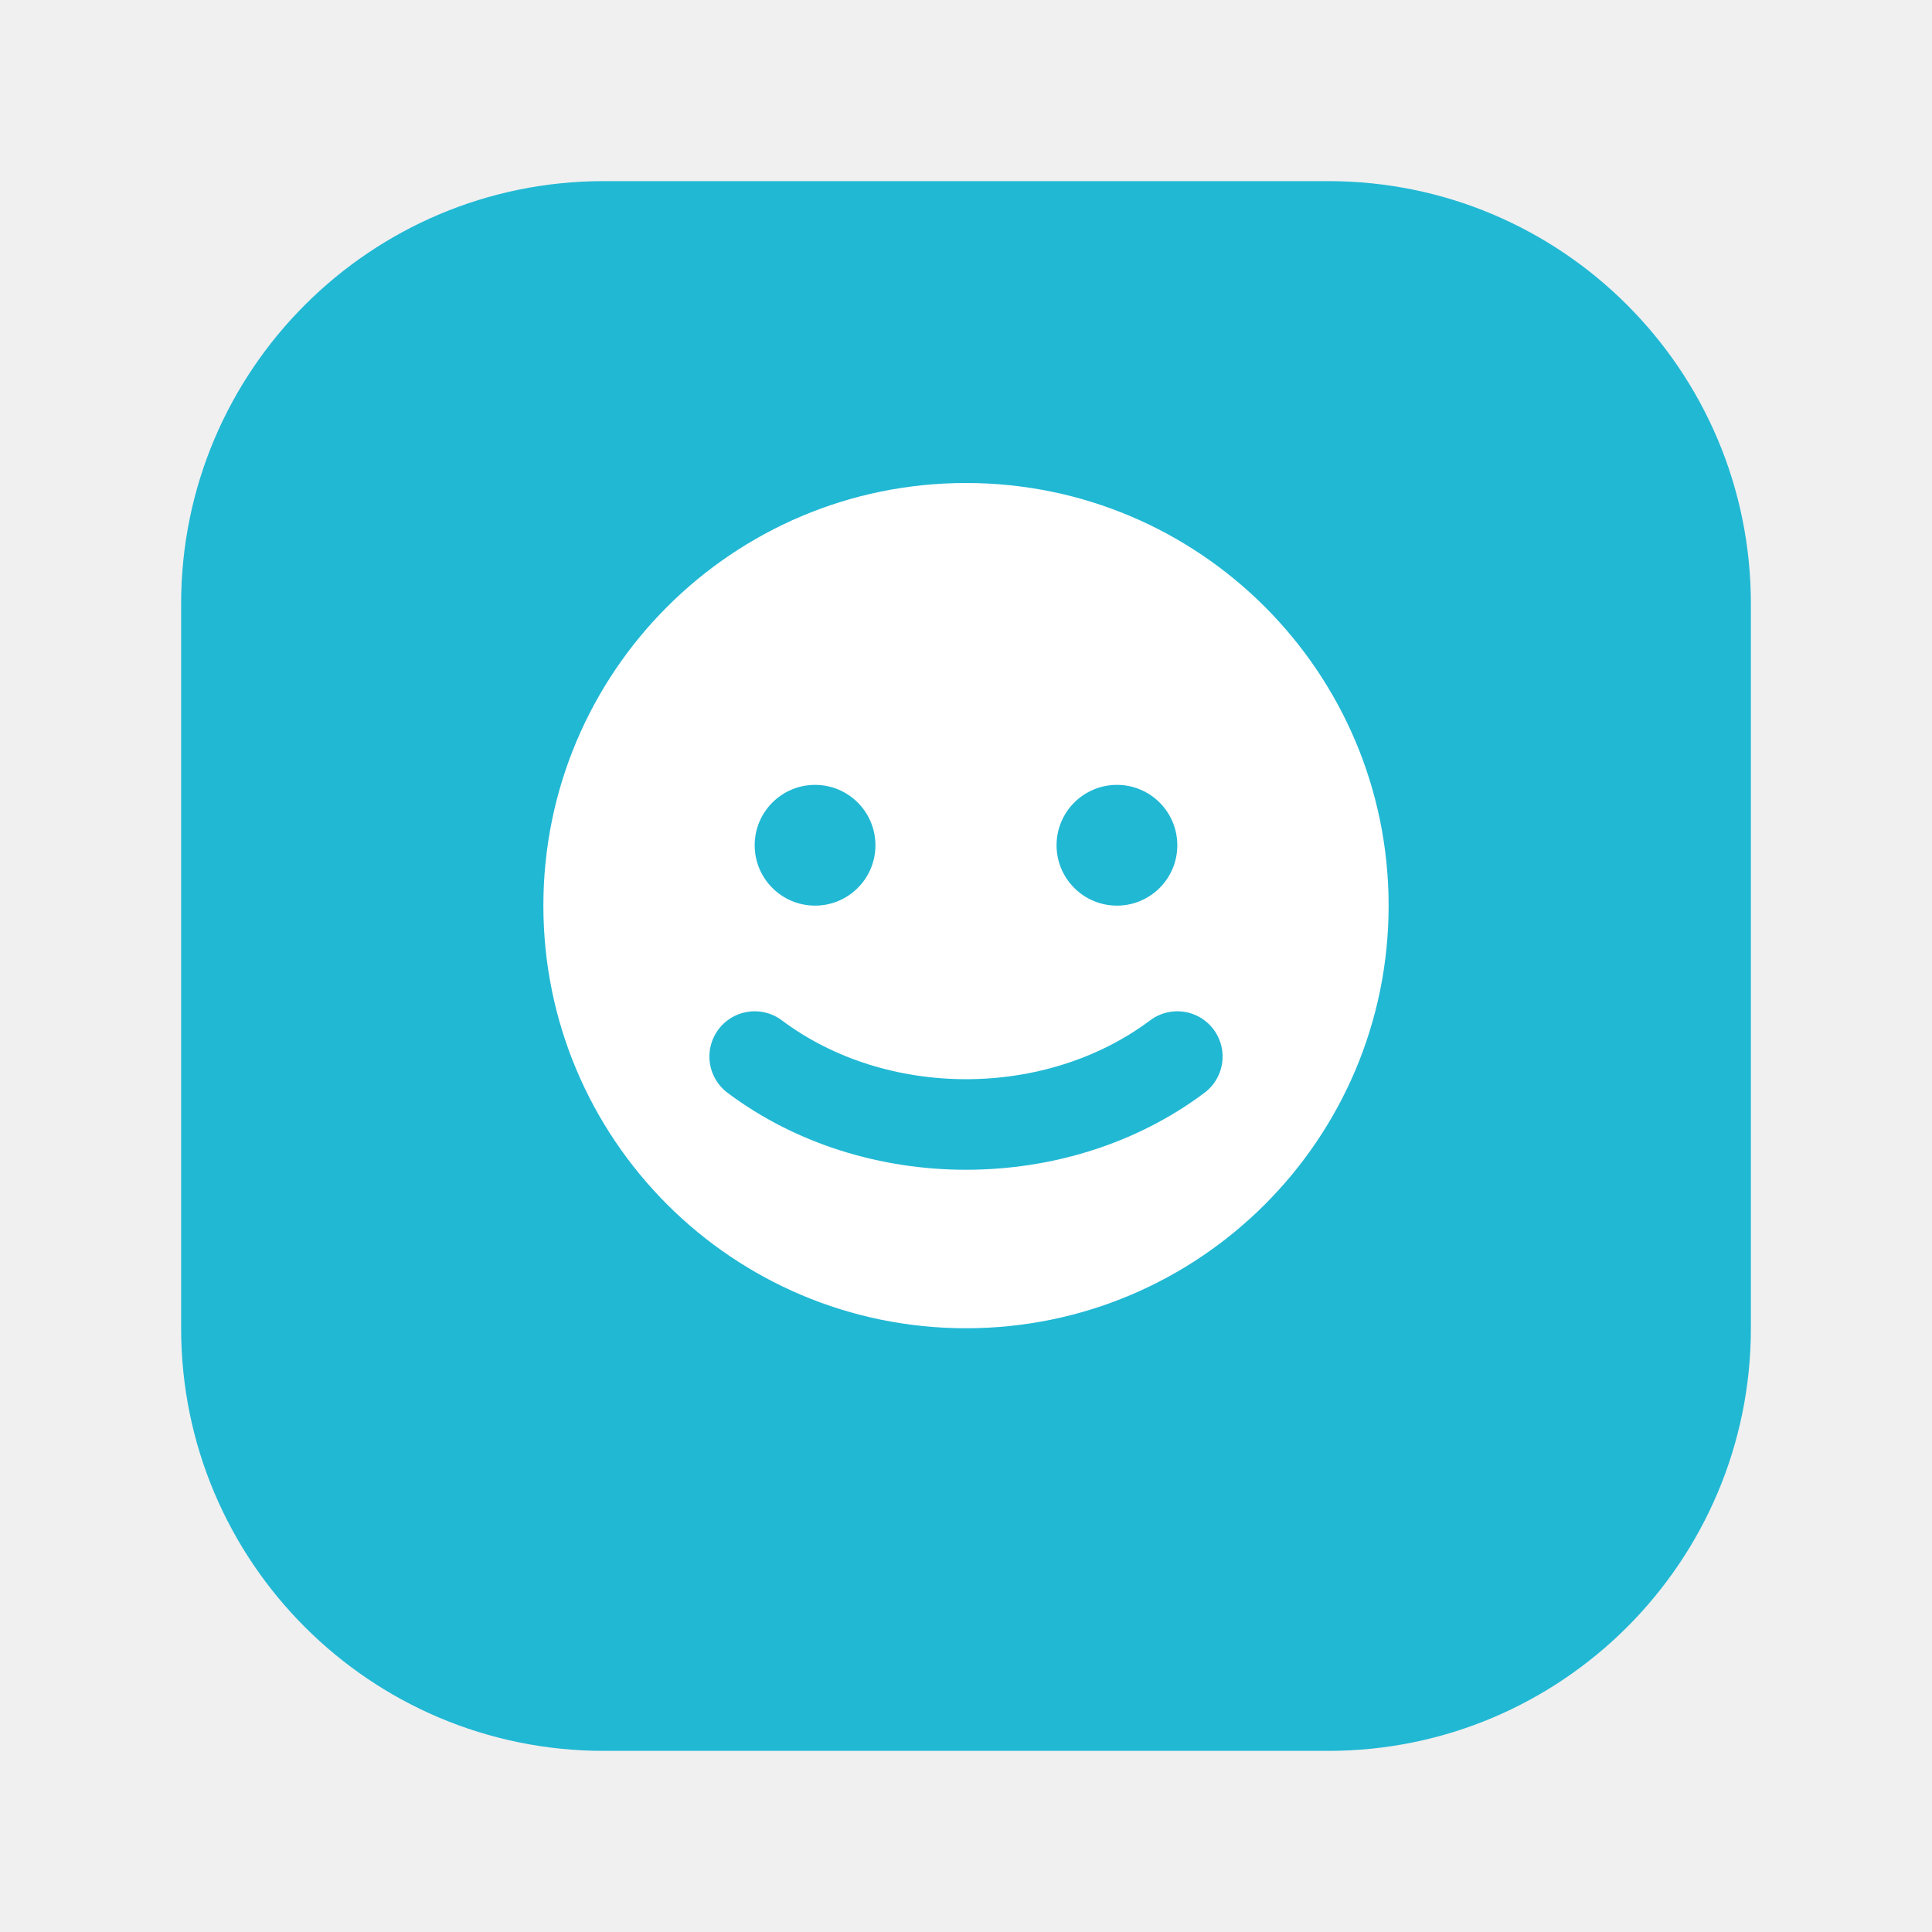
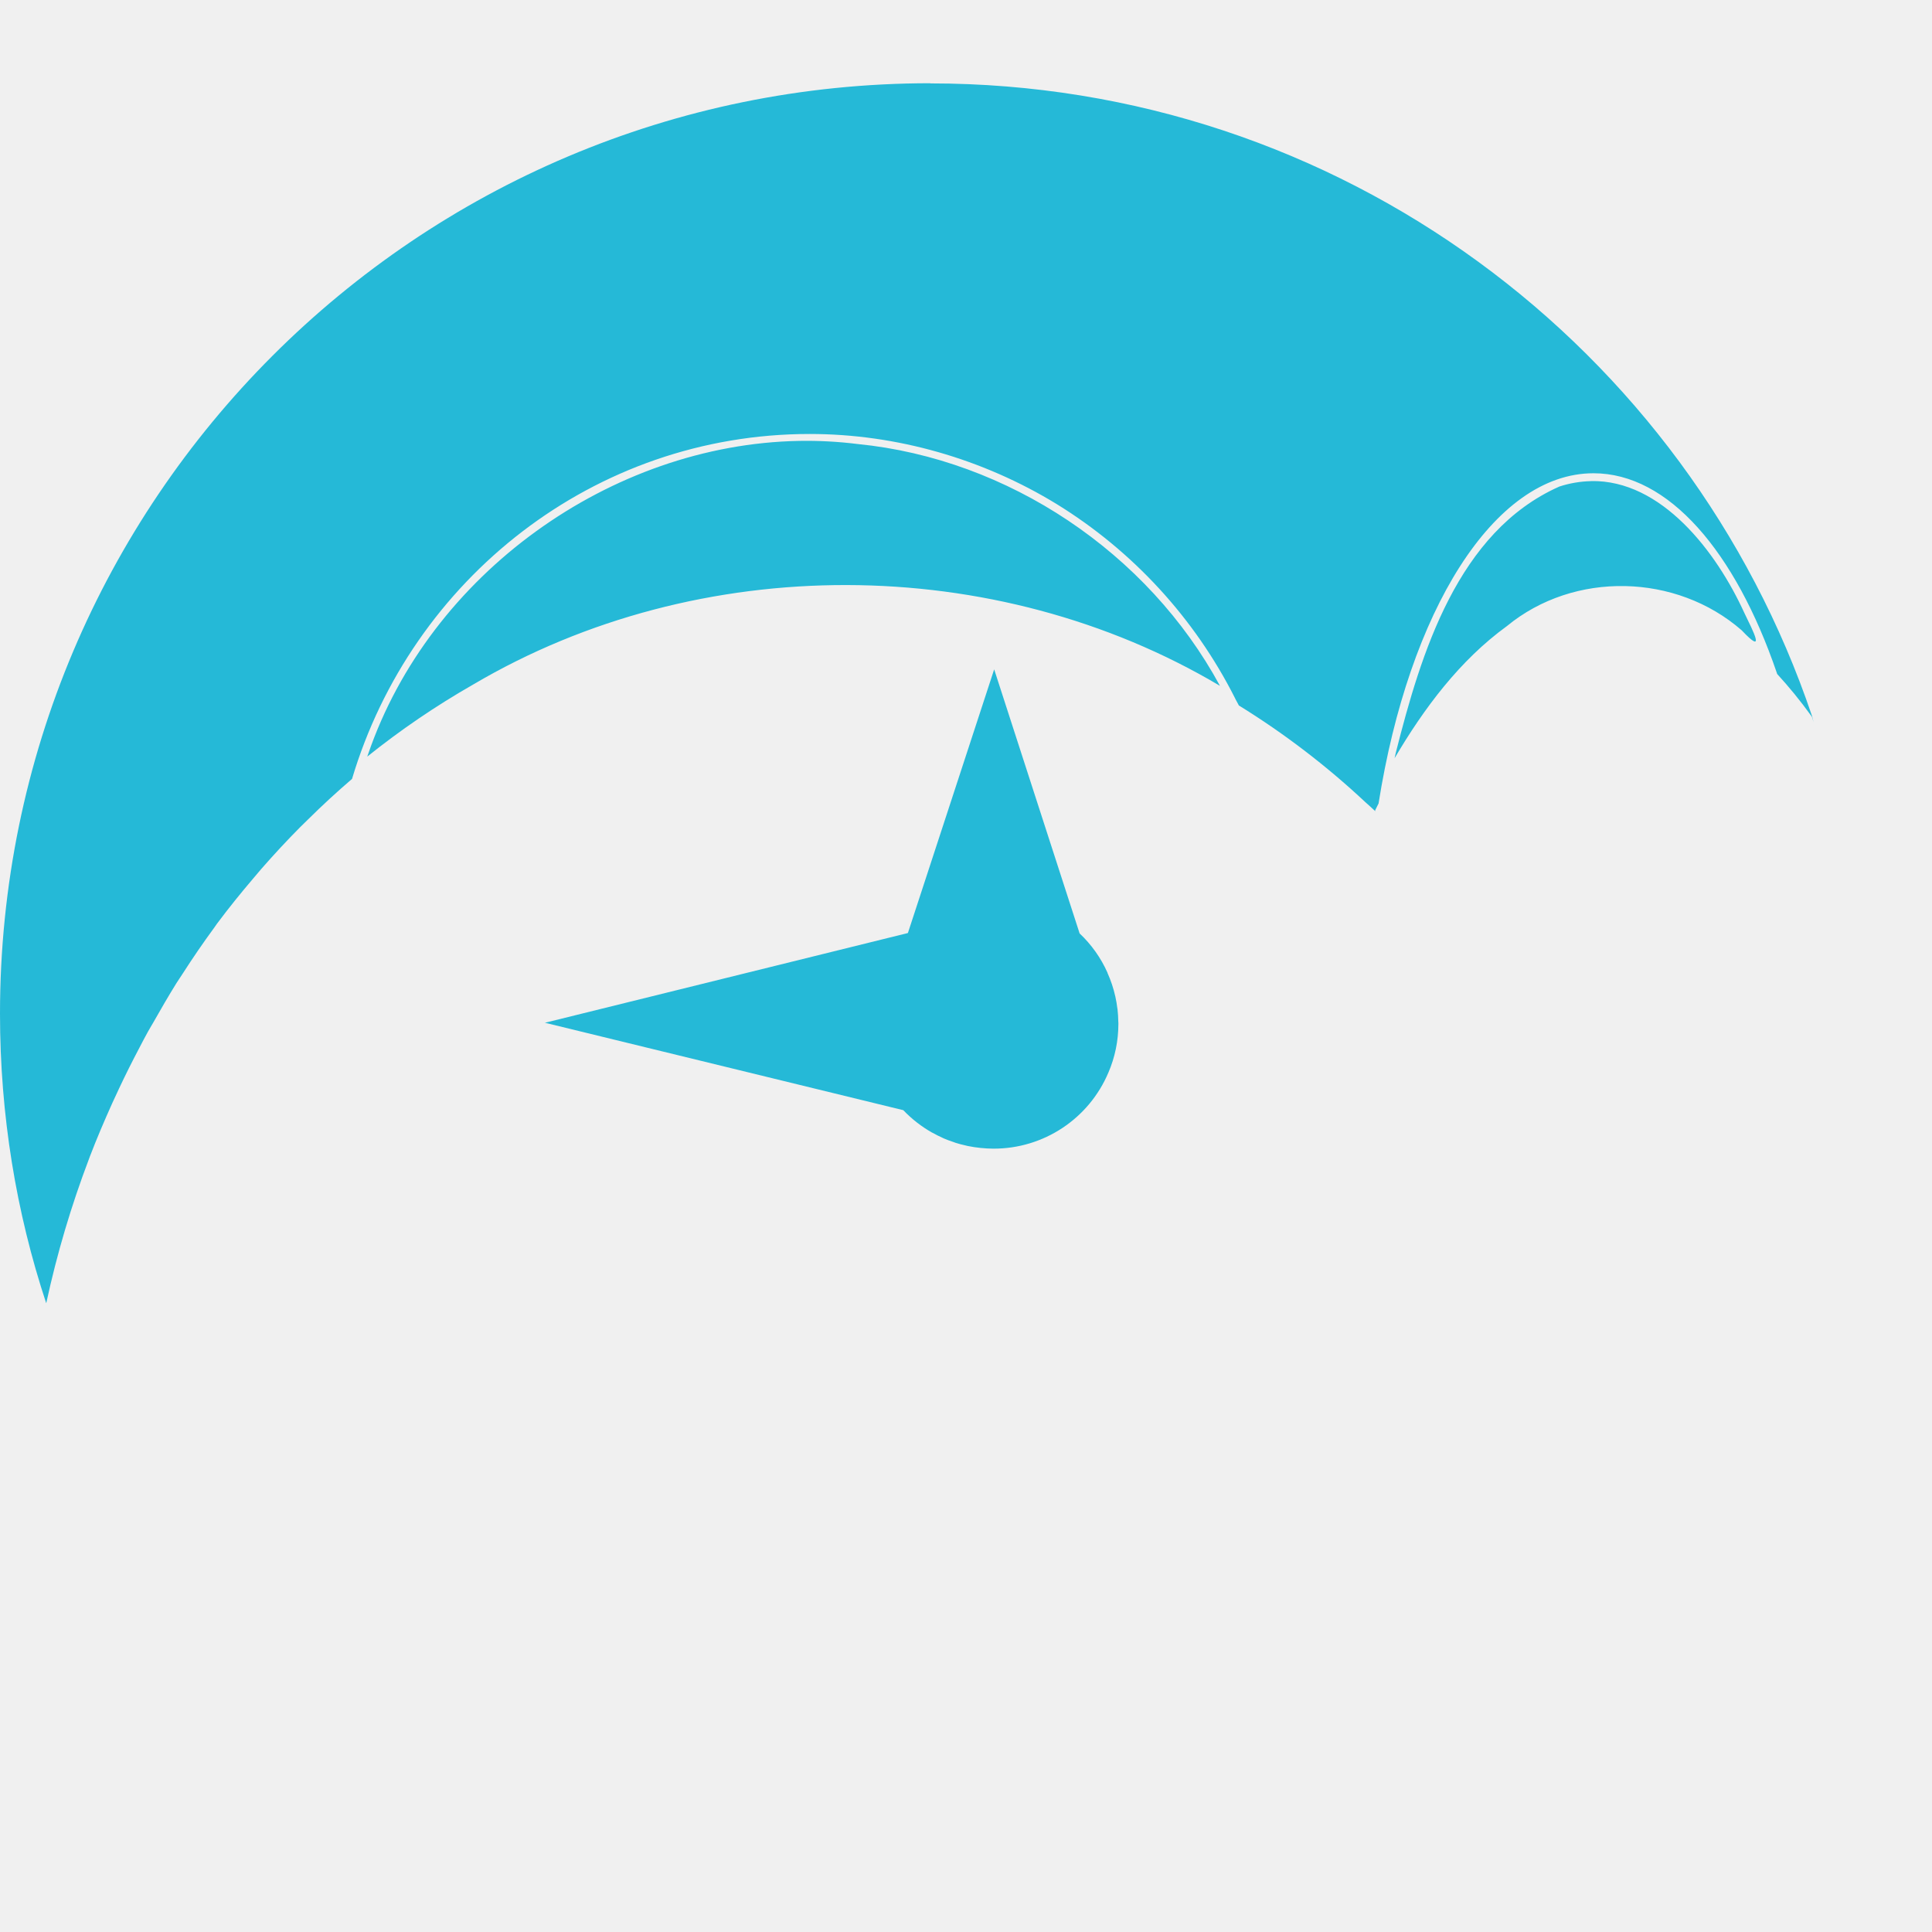
- <svg xmlns="http://www.w3.org/2000/svg" viewBox="0 0 64 64">
-   <rect x="6" y="6" width="52" height="52" rx="14" fill="#21B8D4" />
-   <circle cx="32" cy="30" r="14" fill="#fff" />
-   <circle cx="27" cy="28" r="2" fill="#21B8D4" />
-   <circle cx="37" cy="28" r="2" fill="#21B8D4" />
-   <path d="M25 35c4 3 10 3 14 0" fill="none" stroke="#21B8D4" stroke-width="3" stroke-linecap="round" />
+ <svg xmlns="http://www.w3.org/2000/svg" role="img" viewBox="0 0 24 24">
+   <path fill="#25B9D7" d="M11.558 1.034C5.174 1.034 0 6.21 0 12.592c0 1.258.201 2.47.574 3.597l.002-.007a12.415 12.415 0 01.53-1.787l.011-.03c.085-.222.179-.442.277-.66l.084-.181c.08-.171.165-.34.253-.507.036-.068.07-.136.108-.203.02-.038.044-.073.064-.11.094-.166.19-.332.29-.493l.075-.114c.125-.195.256-.386.393-.573l.035-.05c.144-.193.295-.38.451-.563l.1-.118c.155-.177.315-.35.481-.517l.099-.097a10.321 10.321 0 01.546-.503c.74-2.48 3.005-4.285 5.686-4.285 1.079 0 2.152.31 3.071.873a6.017 6.017 0 012.211 2.407l.007.015.04.074v.003l.004.002a9.925 9.925 0 011.567 1.198c.04.037.081.071.12.109.002 0 .006.005.007.006l-.002-.006-.001-.004v-.003l.042-.084c.377-2.384 1.43-4.102 2.67-4.102.934 0 1.762.975 2.276 2.476l.005.016.001.002c.145.158.287.331.424.521l.007.01.021.067-.02-.078c-1.542-4.569-5.863-7.857-10.952-7.857zM9.927 5.477C7.586 5.52 5.34 7.132 4.574 9.365l-.012.034a10.14 10.14 0 011.315-.895c2.806-1.656 6.479-1.646 9.278.016-.895-1.653-2.631-2.819-4.5-3.004a5.14 5.14 0 00-.728-.039zm9.834.5a1.36 1.36 0 00-.39.067c-1.265.562-1.719 2.073-2.031 3.303l-.016.072c.365-.62.808-1.215 1.396-1.642.835-.687 2.105-.655 2.916.053.308.326.141.008.031-.22-.342-.75-1.025-1.653-1.906-1.634zM12.35 8.315l-1.07 3.27-.002.005-.006.002-4.498 1.112h-.009l4.456 1.087c.105.11.227.205.36.28h.002c.042.024.085.045.129.065l.01.005c.041.018.083.033.126.047l.021.008c.04.013.08.023.12.032l.033.008a1.677 1.677 0 00.318.033 1.546 1.546 0 001.43-.948c.08-.186.123-.39.123-.604v-.011l-.001-.012c-.001-.054-.004-.107-.01-.16l-.001-.002a1.506 1.506 0 00-.026-.153l-.001-.004a1.511 1.511 0 00-.096-.288v-.003a1.521 1.521 0 00-.348-.49v-.003z" />
</svg>
